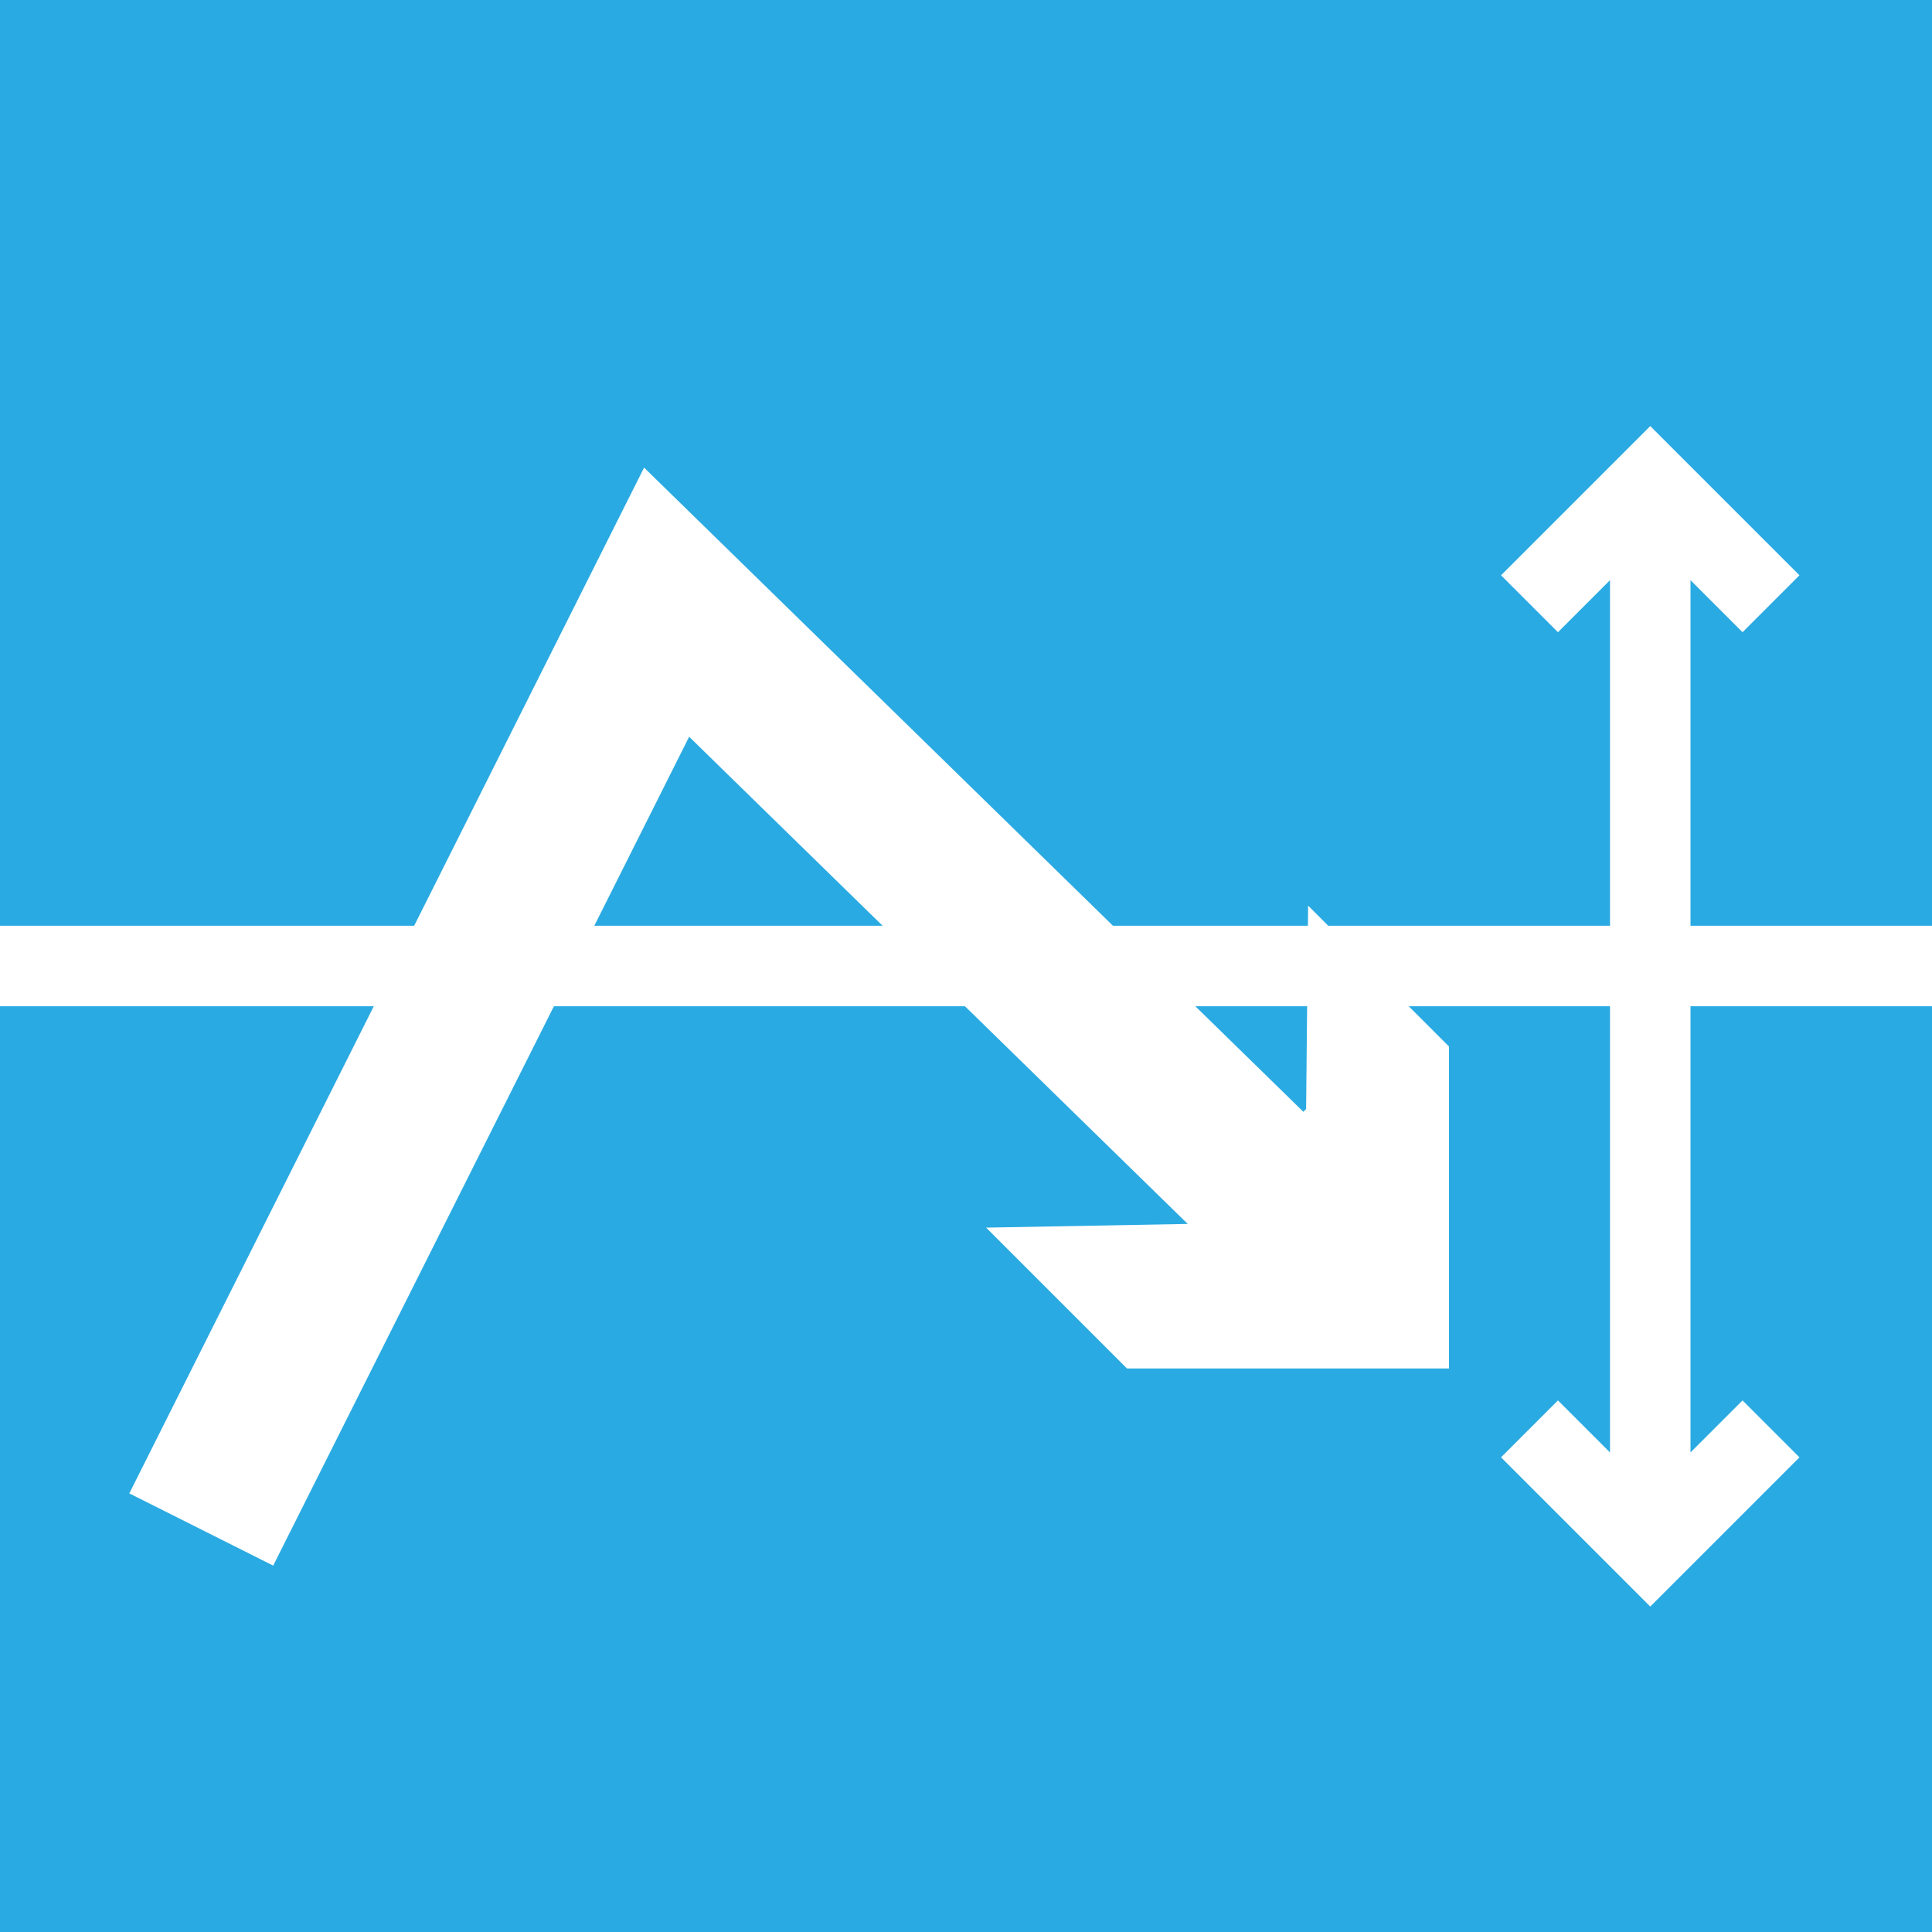
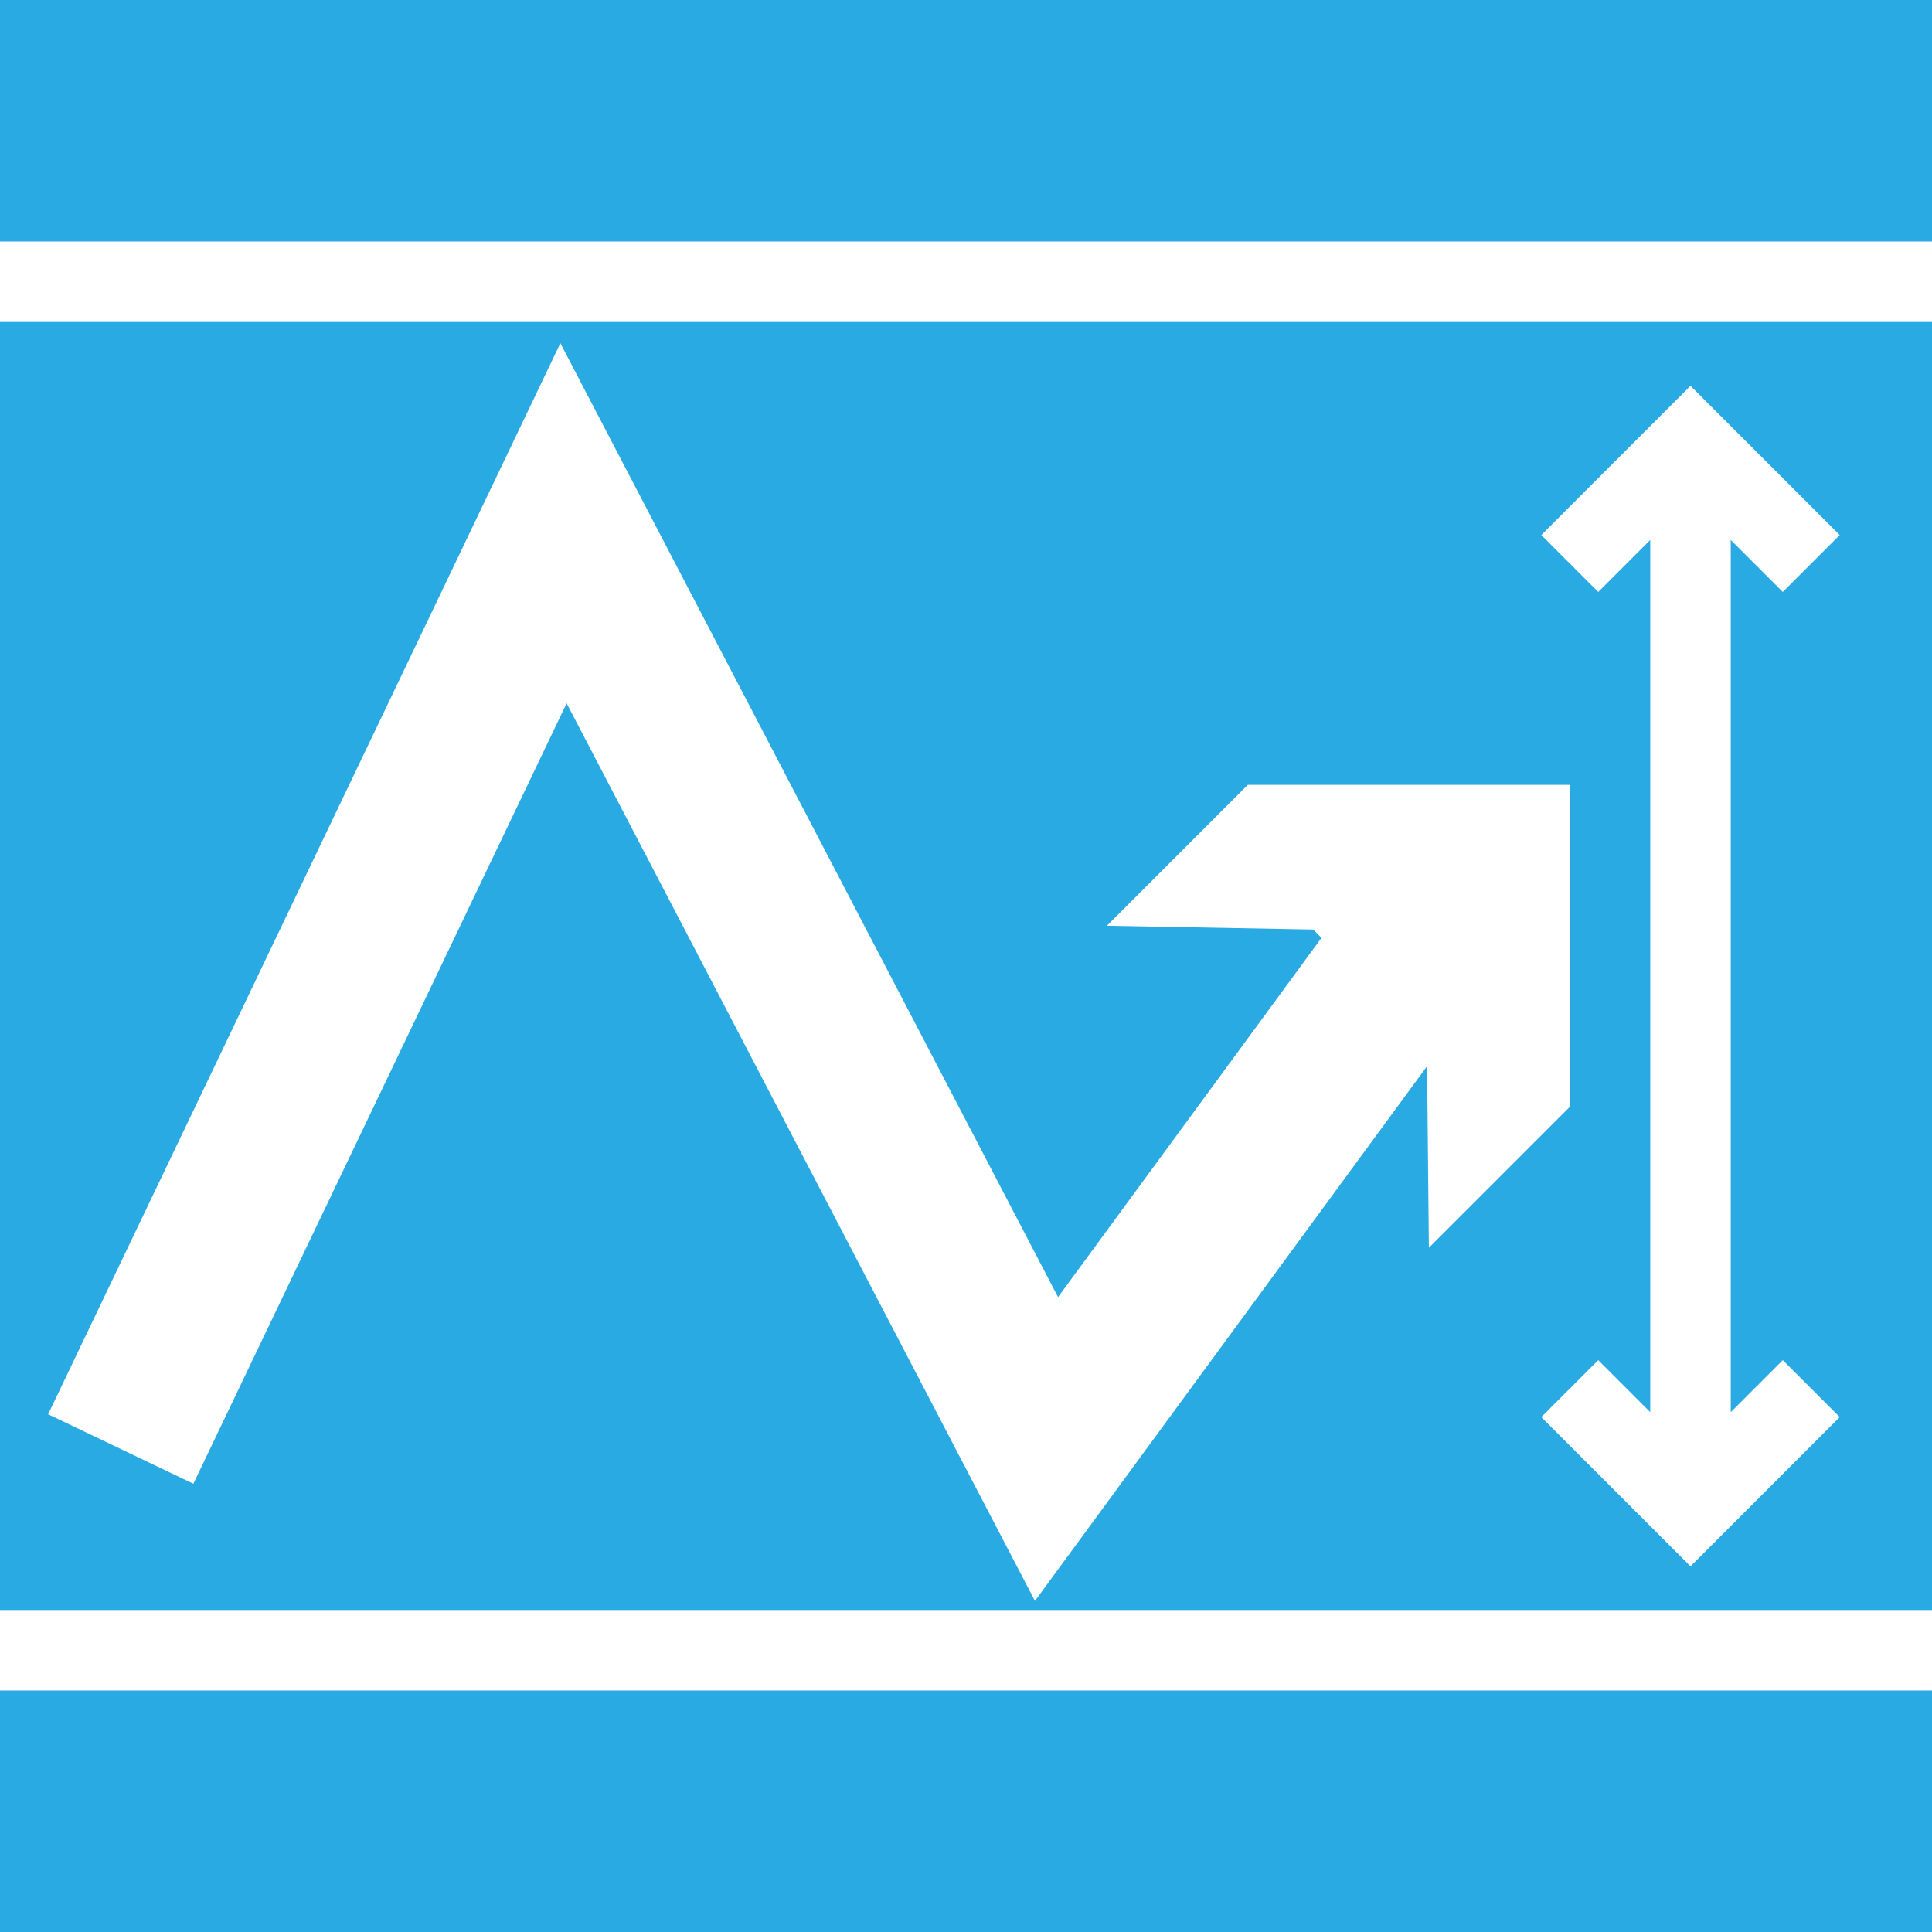
<svg xmlns="http://www.w3.org/2000/svg" width="48" height="48" viewBox="0 0 48 48">
  <g fill="none" fill-rule="evenodd">
    <path fill="#2AAAE2" d="M0 0h48v48H0z" />
-     <path fill="#FFF" d="M0 23h48v2H0z" />
-     <path stroke="#FFF" stroke-width="4" d="M5 38l11.562-23.039L34 32" />
-     <path fill="#FFF" d="M36 34h-8l-3.5-3.5 5.126-.094 2.824-2.854.05-5.052L36 26z" />
-     <path d="M41 13v25m-3-23l3-3 3 3m-6 20.5l3 3 3-3" stroke="#FFF" stroke-width="2" />
+     <path fill="#FFF" d="M0 6h48v2H0zm0 34h48v2H0z" />
+     <path stroke="#FFF" stroke-width="4" d="M3 36l11-23 12 23 11-15" />
+     <path fill="#FFF" d="M39 19.5h-8L27.5 23l5.126.094 2.824 2.854L35.5 31l3.5-3.5z" />
+     <path d="M42 12v25m-3-23l3-3 3 3m-6 20.5l3 3 3-3" stroke="#FFF" stroke-width="2" />
  </g>
</svg>
